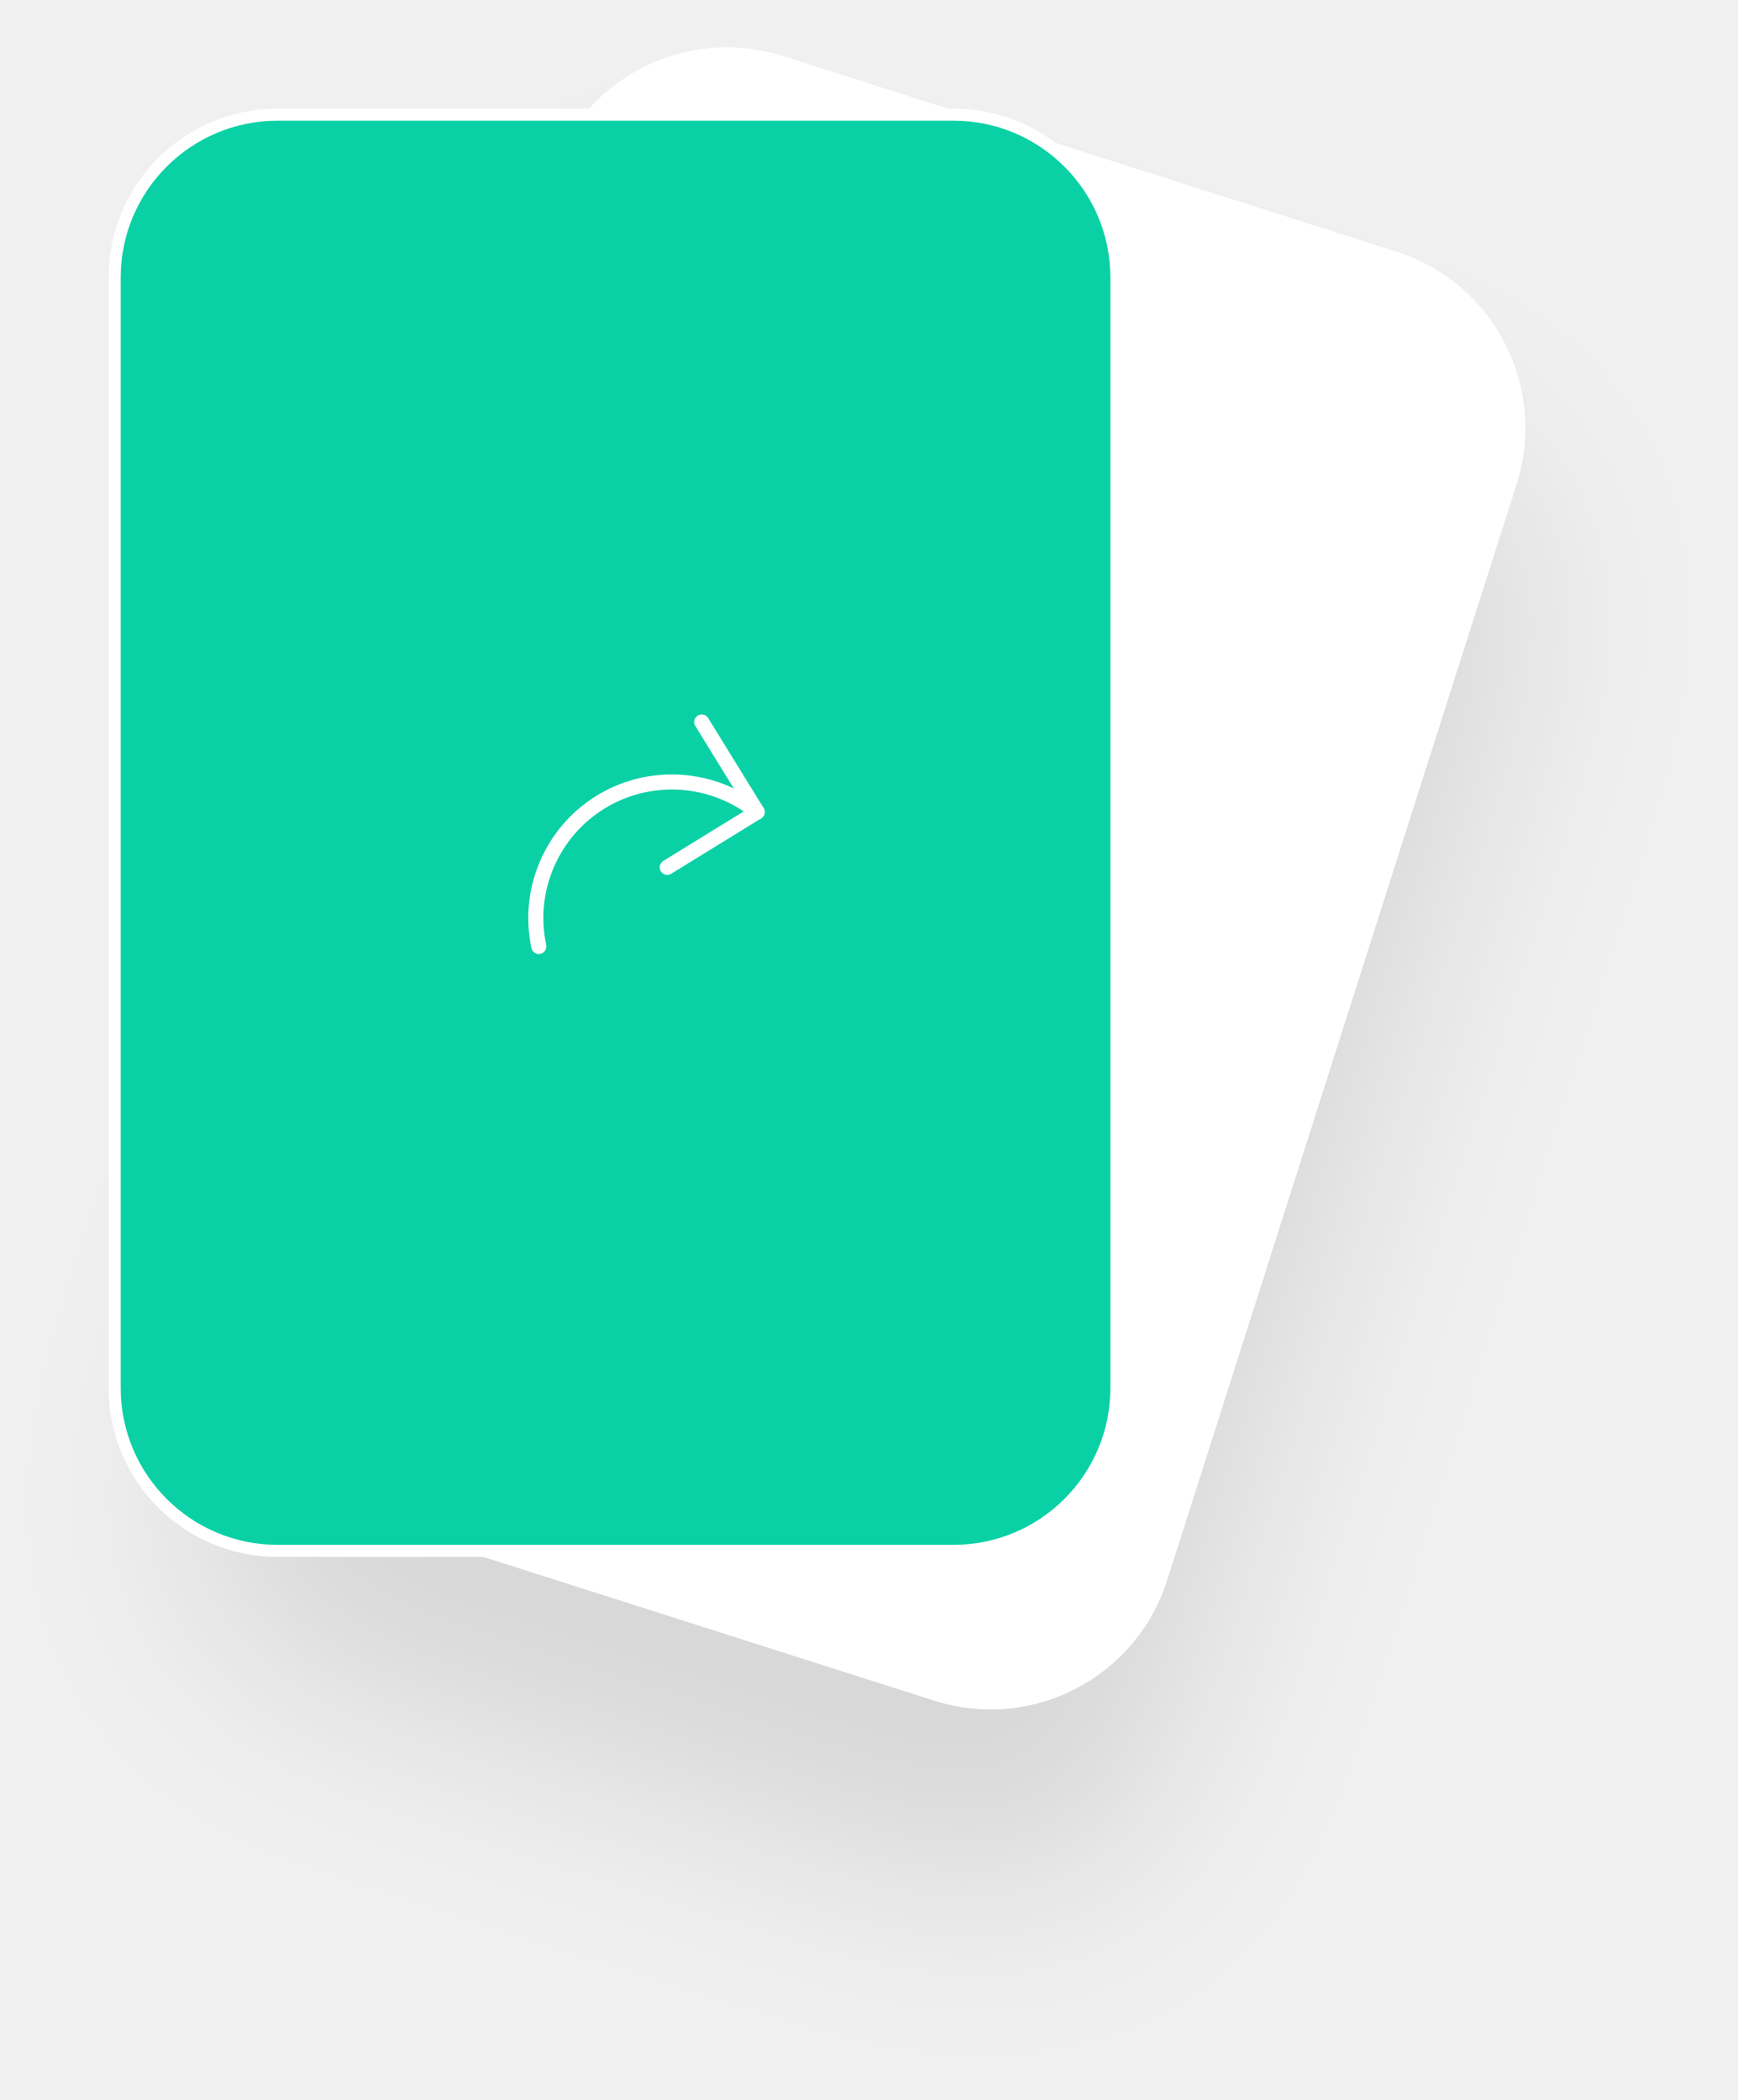
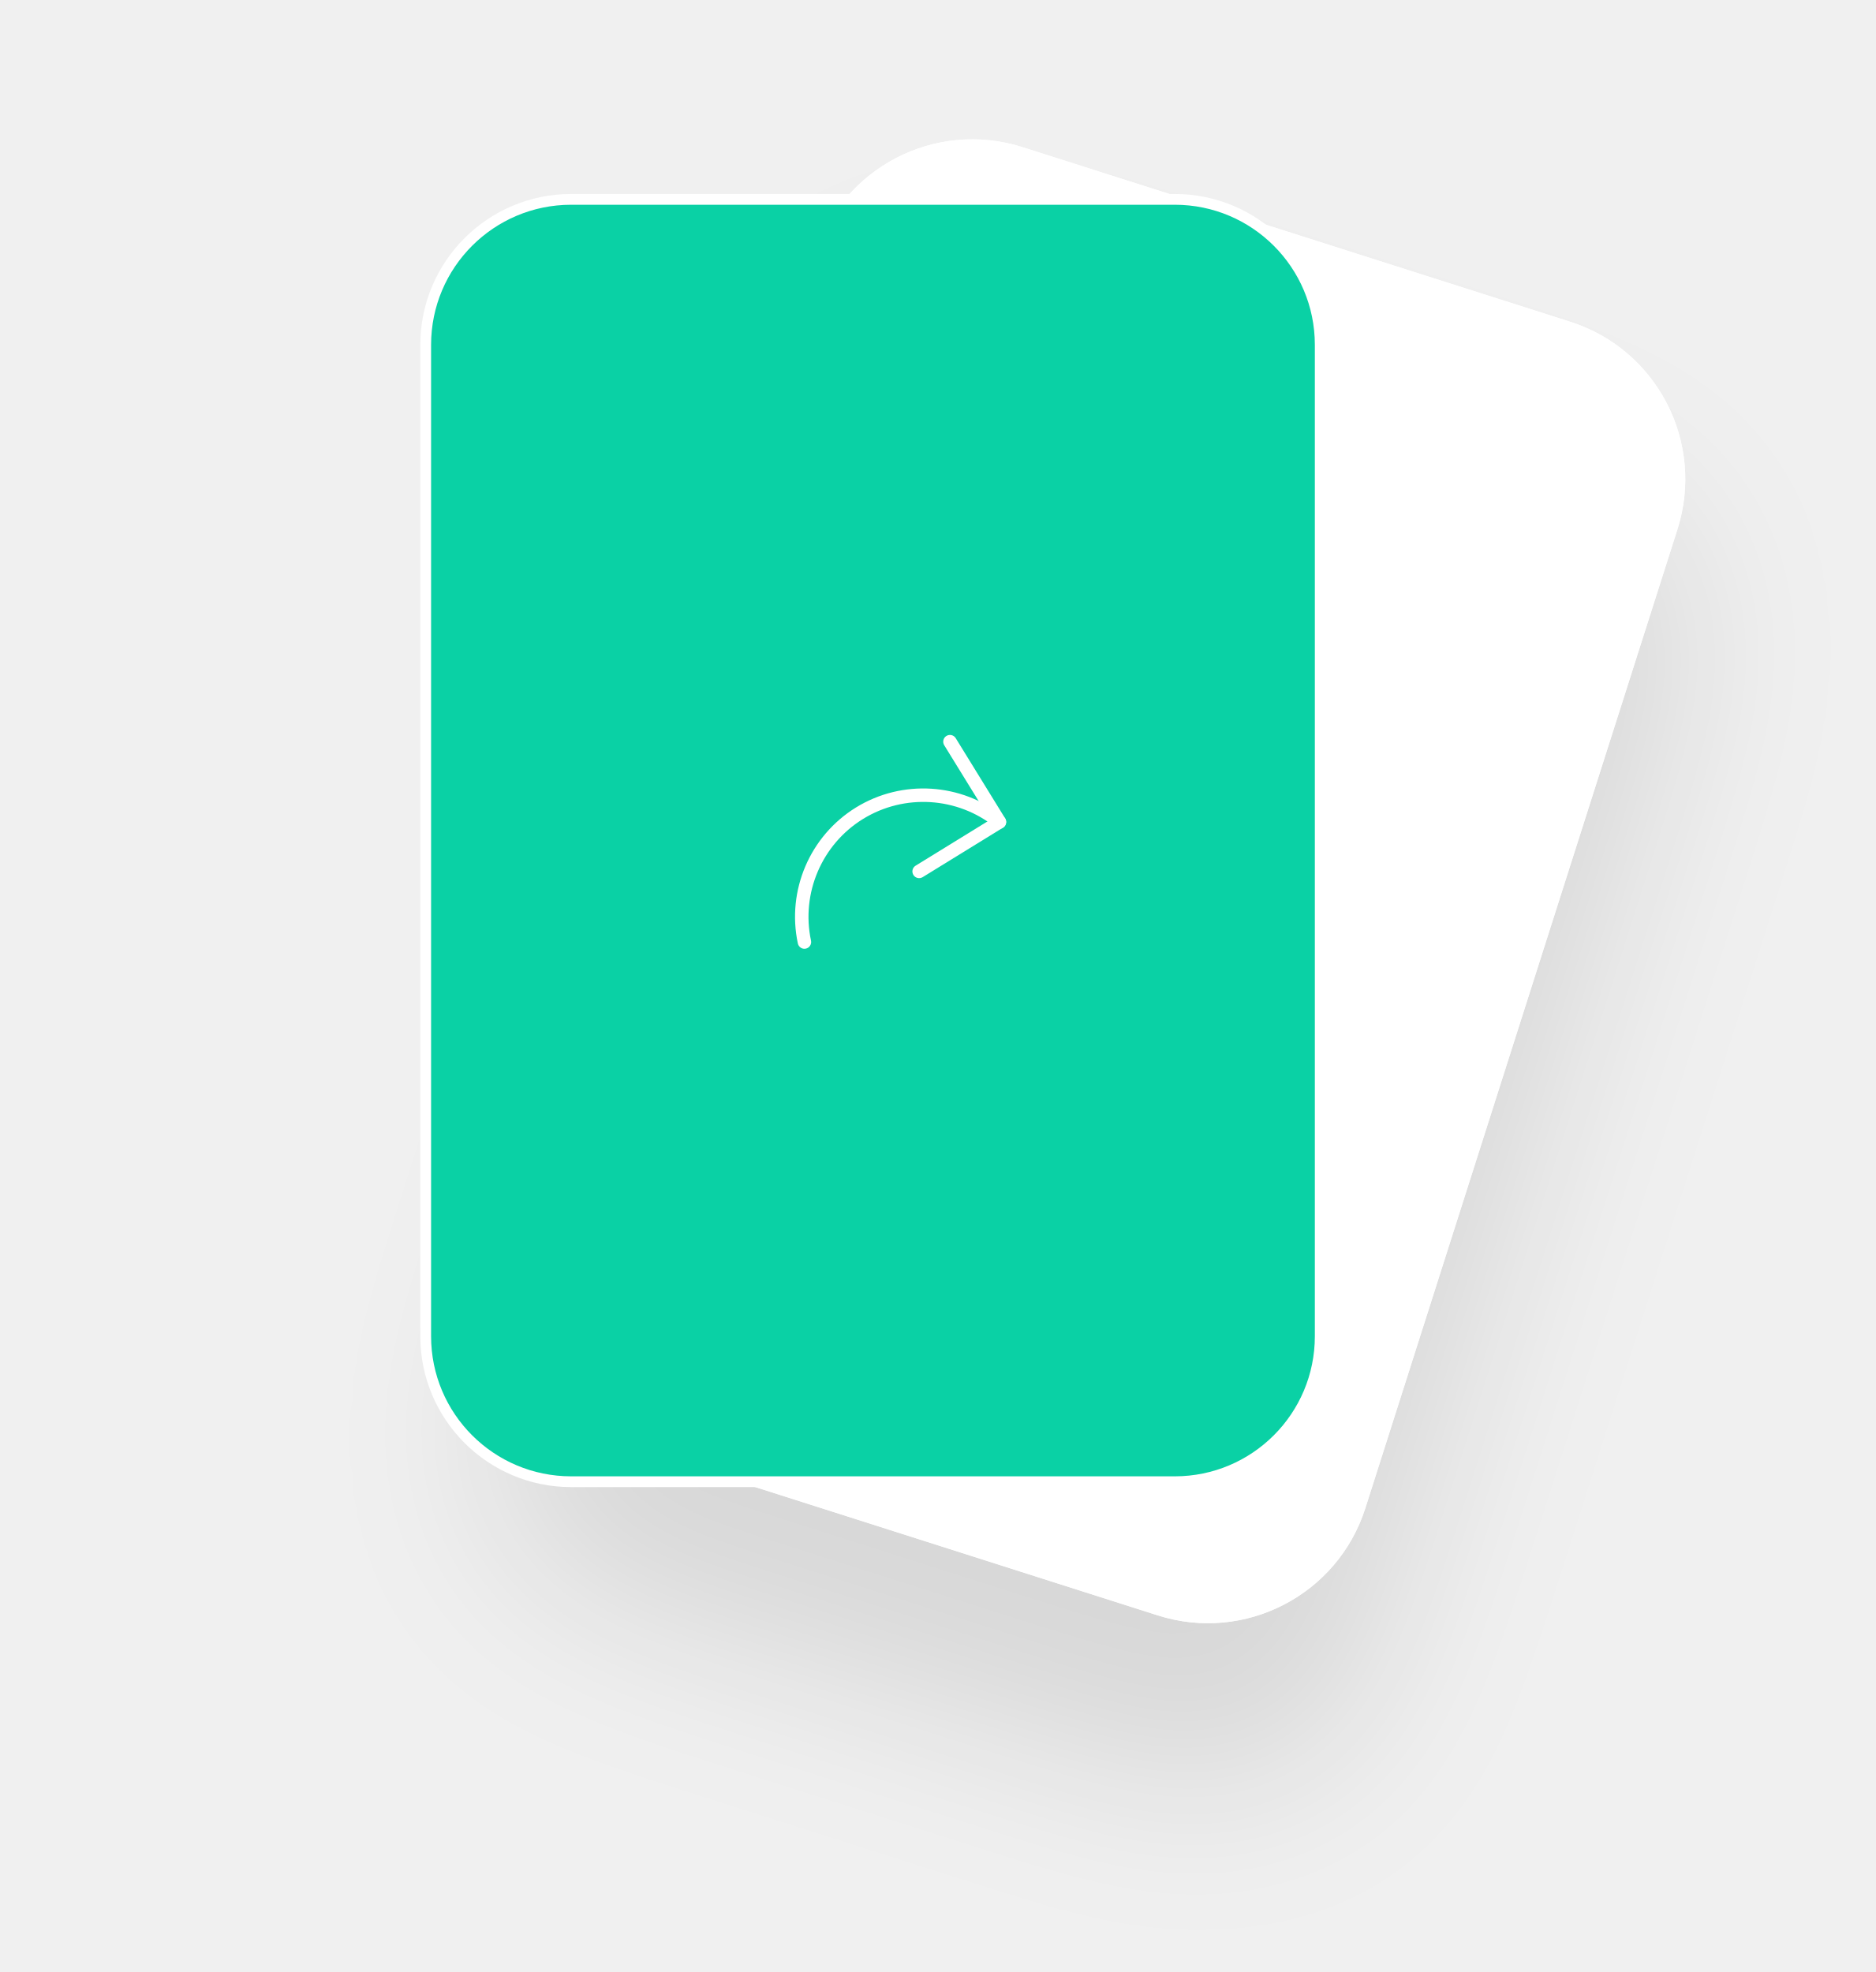
- <svg xmlns="http://www.w3.org/2000/svg" width="48" height="58" viewBox="0 0 48 58" fill="none">
+ <svg xmlns="http://www.w3.org/2000/svg" width="58" height="61" viewBox="0 0 58 61" fill="none">
  <g filter="url(#filter0_d)">
-     <rect width="28" height="42" rx="5.111" transform="matrix(-0.95275 -0.303755 -0.303755 0.95275 43.4348 8.50513)" fill="white" />
-     <rect x="-0.209" y="0.108" width="27.667" height="41.667" rx="4.944" transform="matrix(-0.95275 -0.303755 -0.303755 0.95275 43.0587 8.44663)" stroke="white" stroke-width="0.333" />
+     <rect width="28" height="42" rx="5.111" transform="matrix(-0.95275 -0.303755 -0.303755 0.95275 53.4348 11.5051)" fill="white" />
+     <rect x="-0.209" y="0.108" width="27.667" height="41.667" rx="4.944" transform="matrix(-0.95275 -0.303755 -0.303755 0.95275 53.0587 11.4466)" stroke="white" stroke-width="0.333" />
  </g>
-   <rect x="-0.167" y="0.167" width="27.667" height="39.667" rx="4.5" transform="matrix(-1 0 0 1 30.6667 3.00002)" fill="#0AD1A5" stroke="white" stroke-width="0.333" />
+   <rect x="-0.167" y="0.167" width="27.667" height="39.667" rx="4.5" transform="matrix(-1 0 0 1 40.6667 6.00001)" fill="#0AD1A5" stroke="white" stroke-width="0.333" />
  <g clip-path="url(#clip0)">
-     <path d="M21.021 22.603L18.537 24.133C18.439 24.193 18.311 24.163 18.251 24.065C18.19 23.967 18.221 23.838 18.319 23.778L20.625 22.358L19.204 20.052C19.144 19.954 19.174 19.825 19.272 19.765C19.37 19.705 19.499 19.735 19.559 19.833L21.089 22.316C21.149 22.414 21.119 22.543 21.021 22.603Z" fill="white" />
-     <path d="M21.021 22.603C20.948 22.648 20.852 22.645 20.781 22.588C19.613 21.648 17.971 21.546 16.694 22.332C15.418 23.118 14.771 24.631 15.084 26.097C15.108 26.209 15.036 26.32 14.924 26.344C14.811 26.369 14.701 26.297 14.677 26.184C14.327 24.546 15.049 22.856 16.476 21.977C17.902 21.099 19.737 21.214 21.042 22.264C21.132 22.335 21.146 22.467 21.074 22.557C21.058 22.575 21.041 22.591 21.021 22.603Z" fill="white" />
+     <path d="M31.021 25.603L28.537 27.133C28.439 27.193 28.311 27.163 28.251 27.065C28.19 26.967 28.221 26.838 28.319 26.778L30.625 25.358L29.204 23.052C29.144 22.954 29.174 22.825 29.272 22.765C29.37 22.705 29.499 22.735 29.559 22.833L31.089 25.316C31.149 25.414 31.119 25.543 31.021 25.603Z" fill="white" />
+     <path d="M31.021 25.603C30.948 25.648 30.852 25.645 30.781 25.588C29.613 24.648 27.971 24.546 26.694 25.332C25.418 26.118 24.771 27.631 25.084 29.097C25.108 29.209 25.036 29.32 24.924 29.344C24.811 29.369 24.701 29.297 24.677 29.184C24.327 27.546 25.049 25.856 26.476 24.977C27.902 24.099 29.737 24.214 31.042 25.264C31.132 25.335 31.146 25.467 31.074 25.557C31.058 25.575 31.041 25.591 31.021 25.603Z" fill="white" />
  </g>
  <defs>
-     <filter id="filter0_d" x="0.31" y="1.31" width="46.815" height="55.901" filterUnits="userSpaceOnUse" color-interpolation-filters="sRGB">
+     <filter id="filter0_d" x="10.31" y="4.31" width="46.815" height="55.901" filterUnits="userSpaceOnUse" color-interpolation-filters="sRGB">
      <feFlood flood-opacity="0" result="BackgroundImageFix" />
      <feColorMatrix in="SourceAlpha" type="matrix" values="0 0 0 0 0 0 0 0 0 0 0 0 0 0 0 0 0 0 127 0" />
      <feOffset dy="5" />
      <feGaussianBlur stdDeviation="2.5" />
      <feColorMatrix type="matrix" values="0 0 0 0 0 0 0 0 0 0 0 0 0 0 0 0 0 0 0.1 0" />
      <feBlend mode="normal" in2="BackgroundImageFix" result="effect1_dropShadow" />
      <feBlend mode="normal" in="SourceGraphic" in2="effect1_dropShadow" result="shape" />
    </filter>
    <clipPath id="clip0">
-       <rect width="10" height="10" fill="white" transform="translate(12 24.2446) rotate(-31.6318)" />
+       <rect width="10" height="10" fill="white" transform="translate(22 27.2446) rotate(-31.6318)" />
    </clipPath>
  </defs>
</svg>
